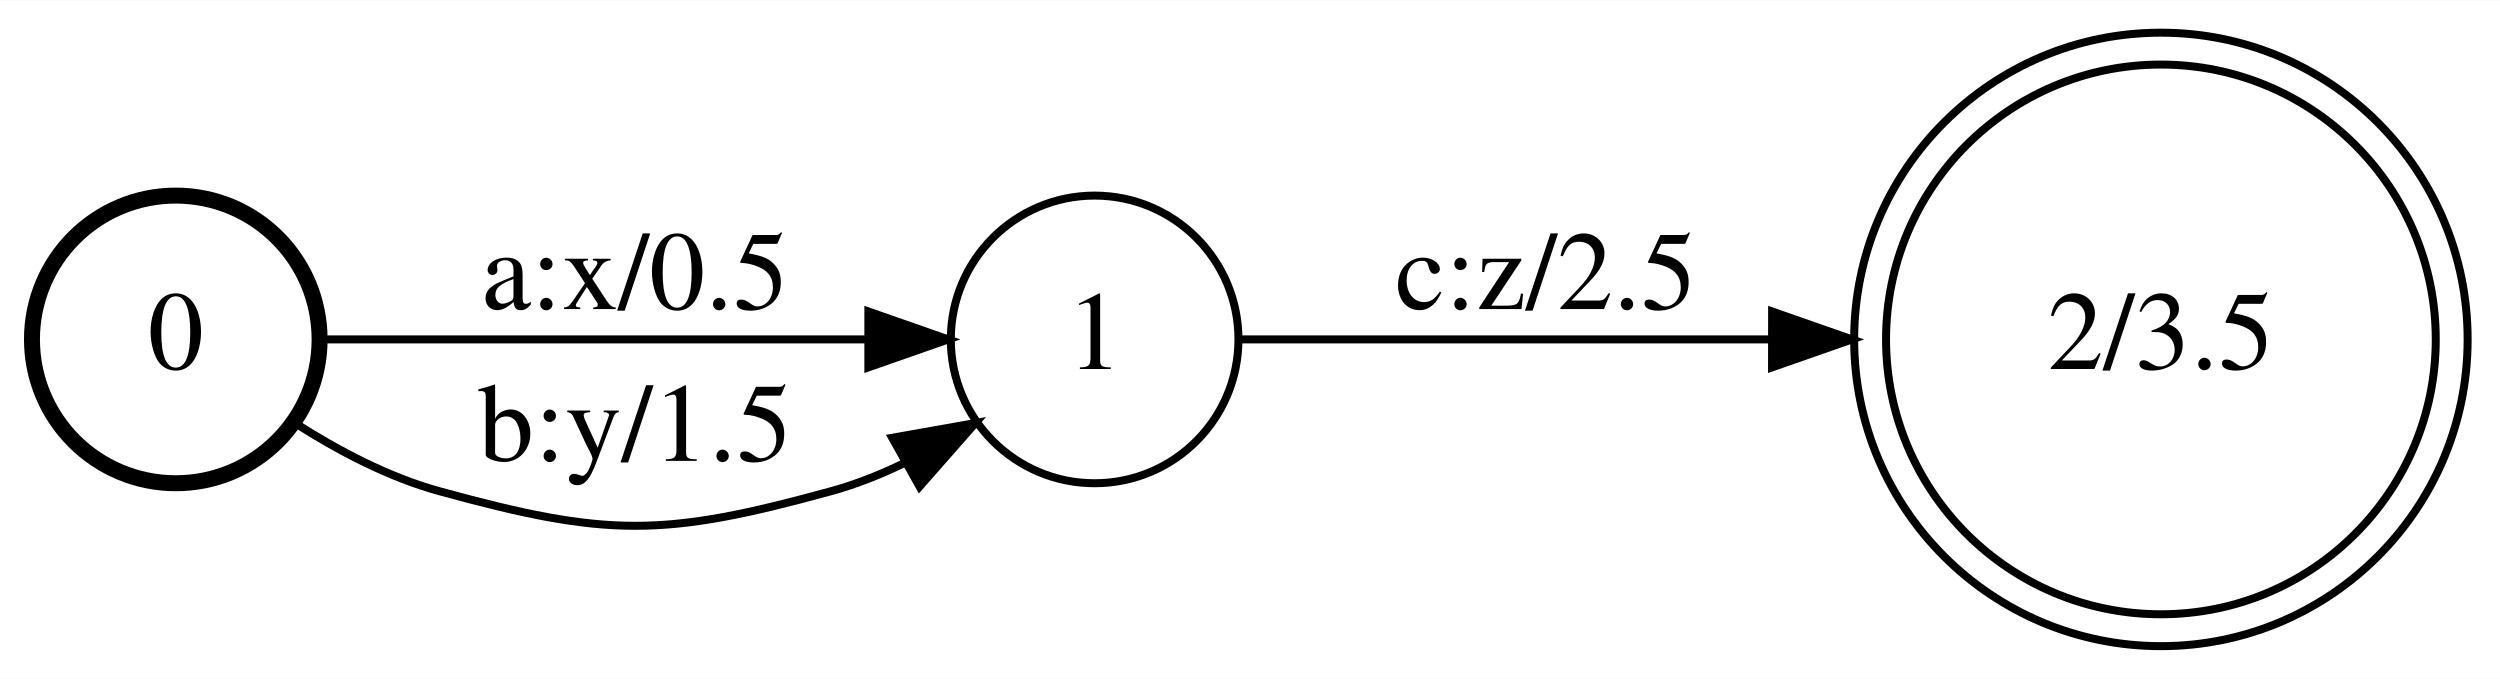
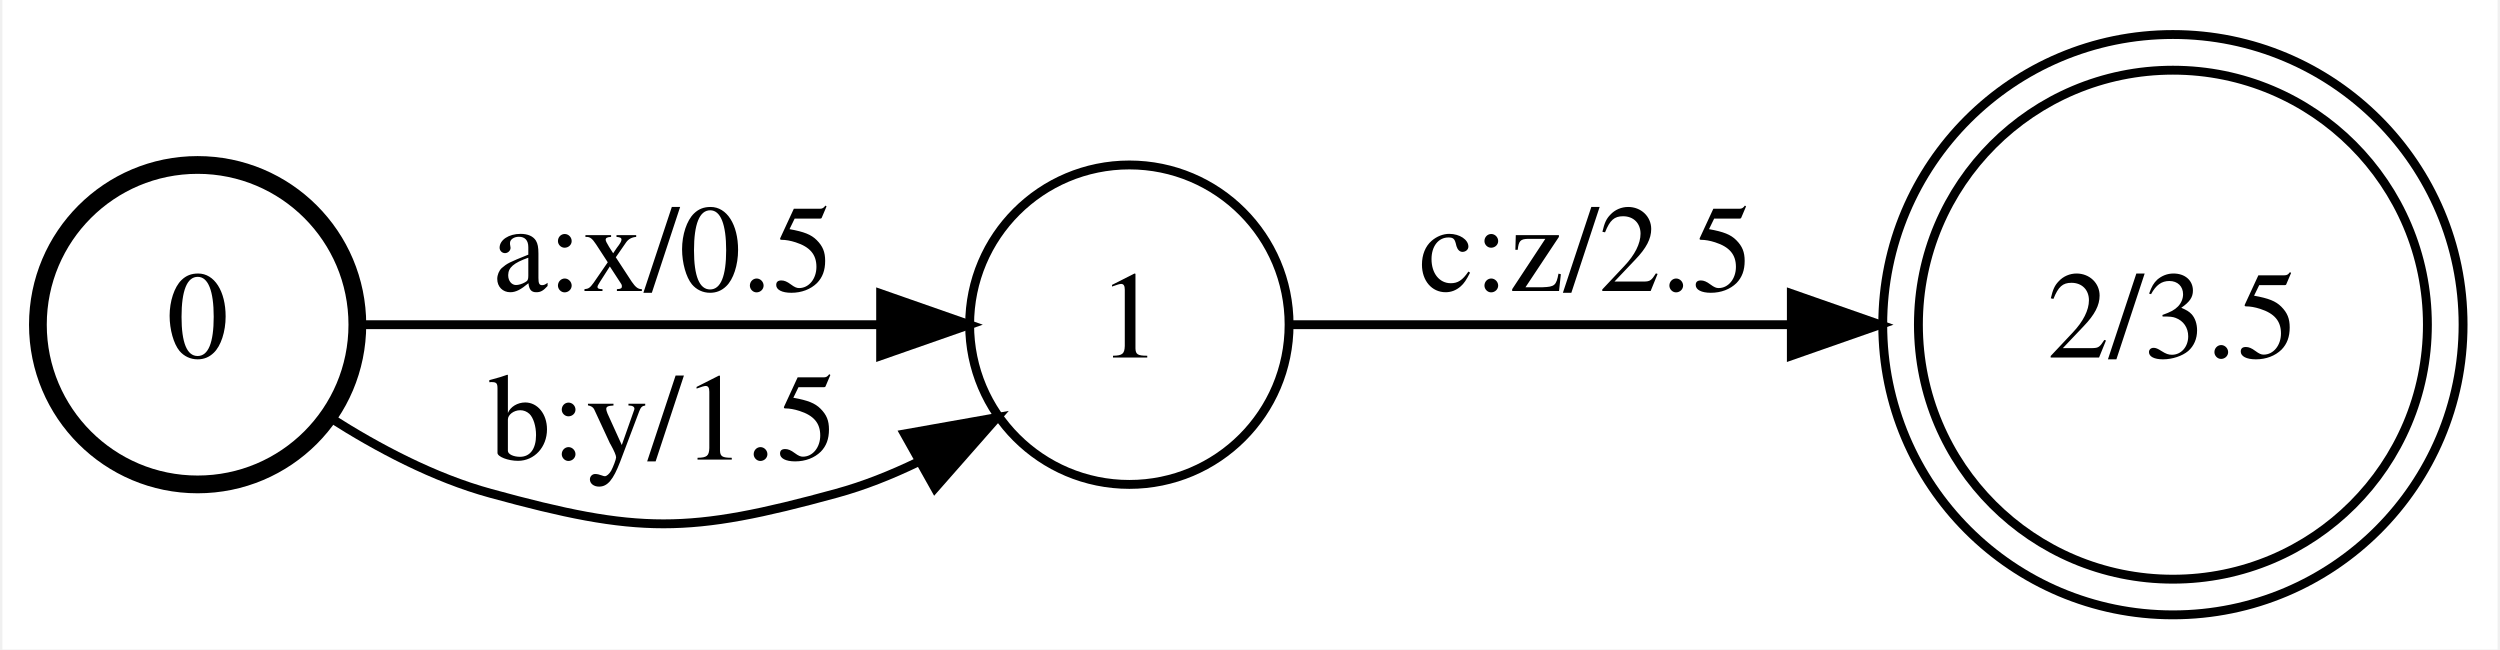
- <svg xmlns="http://www.w3.org/2000/svg" width="313pt" height="85pt" viewBox="0.00 0.00 312.89 84.89">
-   <g id="graph0" class="graph" transform="scale(1 1) rotate(0) translate(4 80.89)">
-     <polygon fill="white" stroke="transparent" points="-4,4 -4,-80.89 308.89,-80.89 308.89,4 -4,4" />
+ <svg xmlns="http://www.w3.org/2000/svg" width="281pt" height="73pt" viewBox="0.00 0.00 281.19 73.19">
+   <g id="graph0" class="graph" transform="scale(1 1) rotate(0) translate(4 69.19)">
+     <polygon fill="white" stroke="none" points="-4,4 -4,-69.19 277.19,-69.19 277.19,4 -4,4" />
    <g id="node1" class="node">
-       <ellipse fill="none" stroke="black" stroke-width="2" cx="18" cy="-38.45" rx="18" ry="18" />
-       <text text-anchor="middle" x="18" y="-34.75" font-family="Times,serif" font-size="14.00">0</text>
+       <ellipse fill="none" stroke="black" stroke-width="2" cx="18" cy="-32.6" rx="18" ry="18" />
+       <text text-anchor="middle" x="18" y="-28.9" font-family="Times,serif" font-size="14.00">0</text>
    </g>
    <g id="node2" class="node">
-       <ellipse fill="none" stroke="black" cx="133" cy="-38.45" rx="18" ry="18" />
-       <text text-anchor="middle" x="133" y="-34.75" font-family="Times,serif" font-size="14.00">1</text>
+       <ellipse fill="none" stroke="black" cx="123" cy="-32.6" rx="18" ry="18" />
+       <text text-anchor="middle" x="123" y="-28.9" font-family="Times,serif" font-size="14.00">1</text>
    </g>
    <g id="edge1" class="edge">
-       <path fill="none" stroke="black" d="M36.16,-38.45C54.33,-38.45 83.28,-38.45 104.61,-38.45" />
-       <polygon fill="black" stroke="black" points="104.68,-41.95 114.68,-38.45 104.68,-34.95 104.68,-41.95" />
-       <text text-anchor="middle" x="75.5" y="-42.25" font-family="Times,serif" font-size="14.00">a:x/0.5</text>
+       <path fill="none" stroke="black" d="M36.01,-32.6C51.96,-32.6 76.09,-32.6 94.73,-32.6" />
+       <polygon fill="black" stroke="black" points="94.97,-36.1 104.97,-32.6 94.97,-29.1 94.97,-36.1" />
+       <text text-anchor="middle" x="70.5" y="-36.4" font-family="Times,serif" font-size="14.00">a:x/0.5</text>
    </g>
    <g id="edge2" class="edge">
-       <path fill="none" stroke="black" d="M32.91,-27.99C38.27,-24.56 44.64,-21.19 51,-19.45 72,-13.68 79,-13.68 100,-19.45 103.08,-20.29 106.16,-21.52 109.13,-22.95" />
-       <polygon fill="black" stroke="black" points="107.66,-26.14 118.09,-27.99 111.09,-20.03 107.66,-26.14" />
-       <text text-anchor="middle" x="75.5" y="-23.25" font-family="Times,serif" font-size="14.00">b:y/1.5</text>
+       <path fill="none" stroke="black" d="M32.91,-22.14C38.27,-18.71 44.64,-15.34 51,-13.6 67.72,-9.01 73.28,-9.01 90,-13.6 93.08,-14.44 96.16,-15.67 99.13,-17.1" />
+       <polygon fill="black" stroke="black" points="97.66,-20.29 108.09,-22.14 101.09,-14.18 97.66,-20.29" />
+       <text text-anchor="middle" x="70.5" y="-17.4" font-family="Times,serif" font-size="14.00">b:y/1.5</text>
    </g>
    <g id="node3" class="node">
-       <ellipse fill="none" stroke="black" cx="266.45" cy="-38.45" rx="34.4" ry="34.4" />
-       <ellipse fill="none" stroke="black" cx="266.45" cy="-38.45" rx="38.39" ry="38.39" />
-       <text text-anchor="middle" x="266.45" y="-34.75" font-family="Times,serif" font-size="14.00">2/3.5</text>
+       <ellipse fill="none" stroke="black" cx="240.6" cy="-32.6" rx="28.68" ry="28.68" />
+       <ellipse fill="none" stroke="black" cx="240.6" cy="-32.6" rx="32.7" ry="32.7" />
+       <text text-anchor="middle" x="240.6" y="-28.9" font-family="Times,serif" font-size="14.00">2/3.5</text>
    </g>
    <g id="edge3" class="edge">
-       <path fill="none" stroke="black" d="M151.18,-38.45C168.04,-38.45 194.51,-38.45 217.73,-38.45" />
-       <polygon fill="black" stroke="black" points="217.79,-41.95 227.79,-38.45 217.78,-34.95 217.79,-41.95" />
-       <text text-anchor="middle" x="189.5" y="-42.25" font-family="Times,serif" font-size="14.00">c:z/2.5</text>
+       <path fill="none" stroke="black" d="M141.06,-32.6C155.86,-32.6 177.91,-32.6 197.4,-32.6" />
+       <polygon fill="black" stroke="black" points="197.6,-36.1 207.6,-32.6 197.6,-29.1 197.6,-36.1" />
+       <text text-anchor="middle" x="174.5" y="-36.4" font-family="Times,serif" font-size="14.00">c:z/2.5</text>
    </g>
  </g>
</svg>
